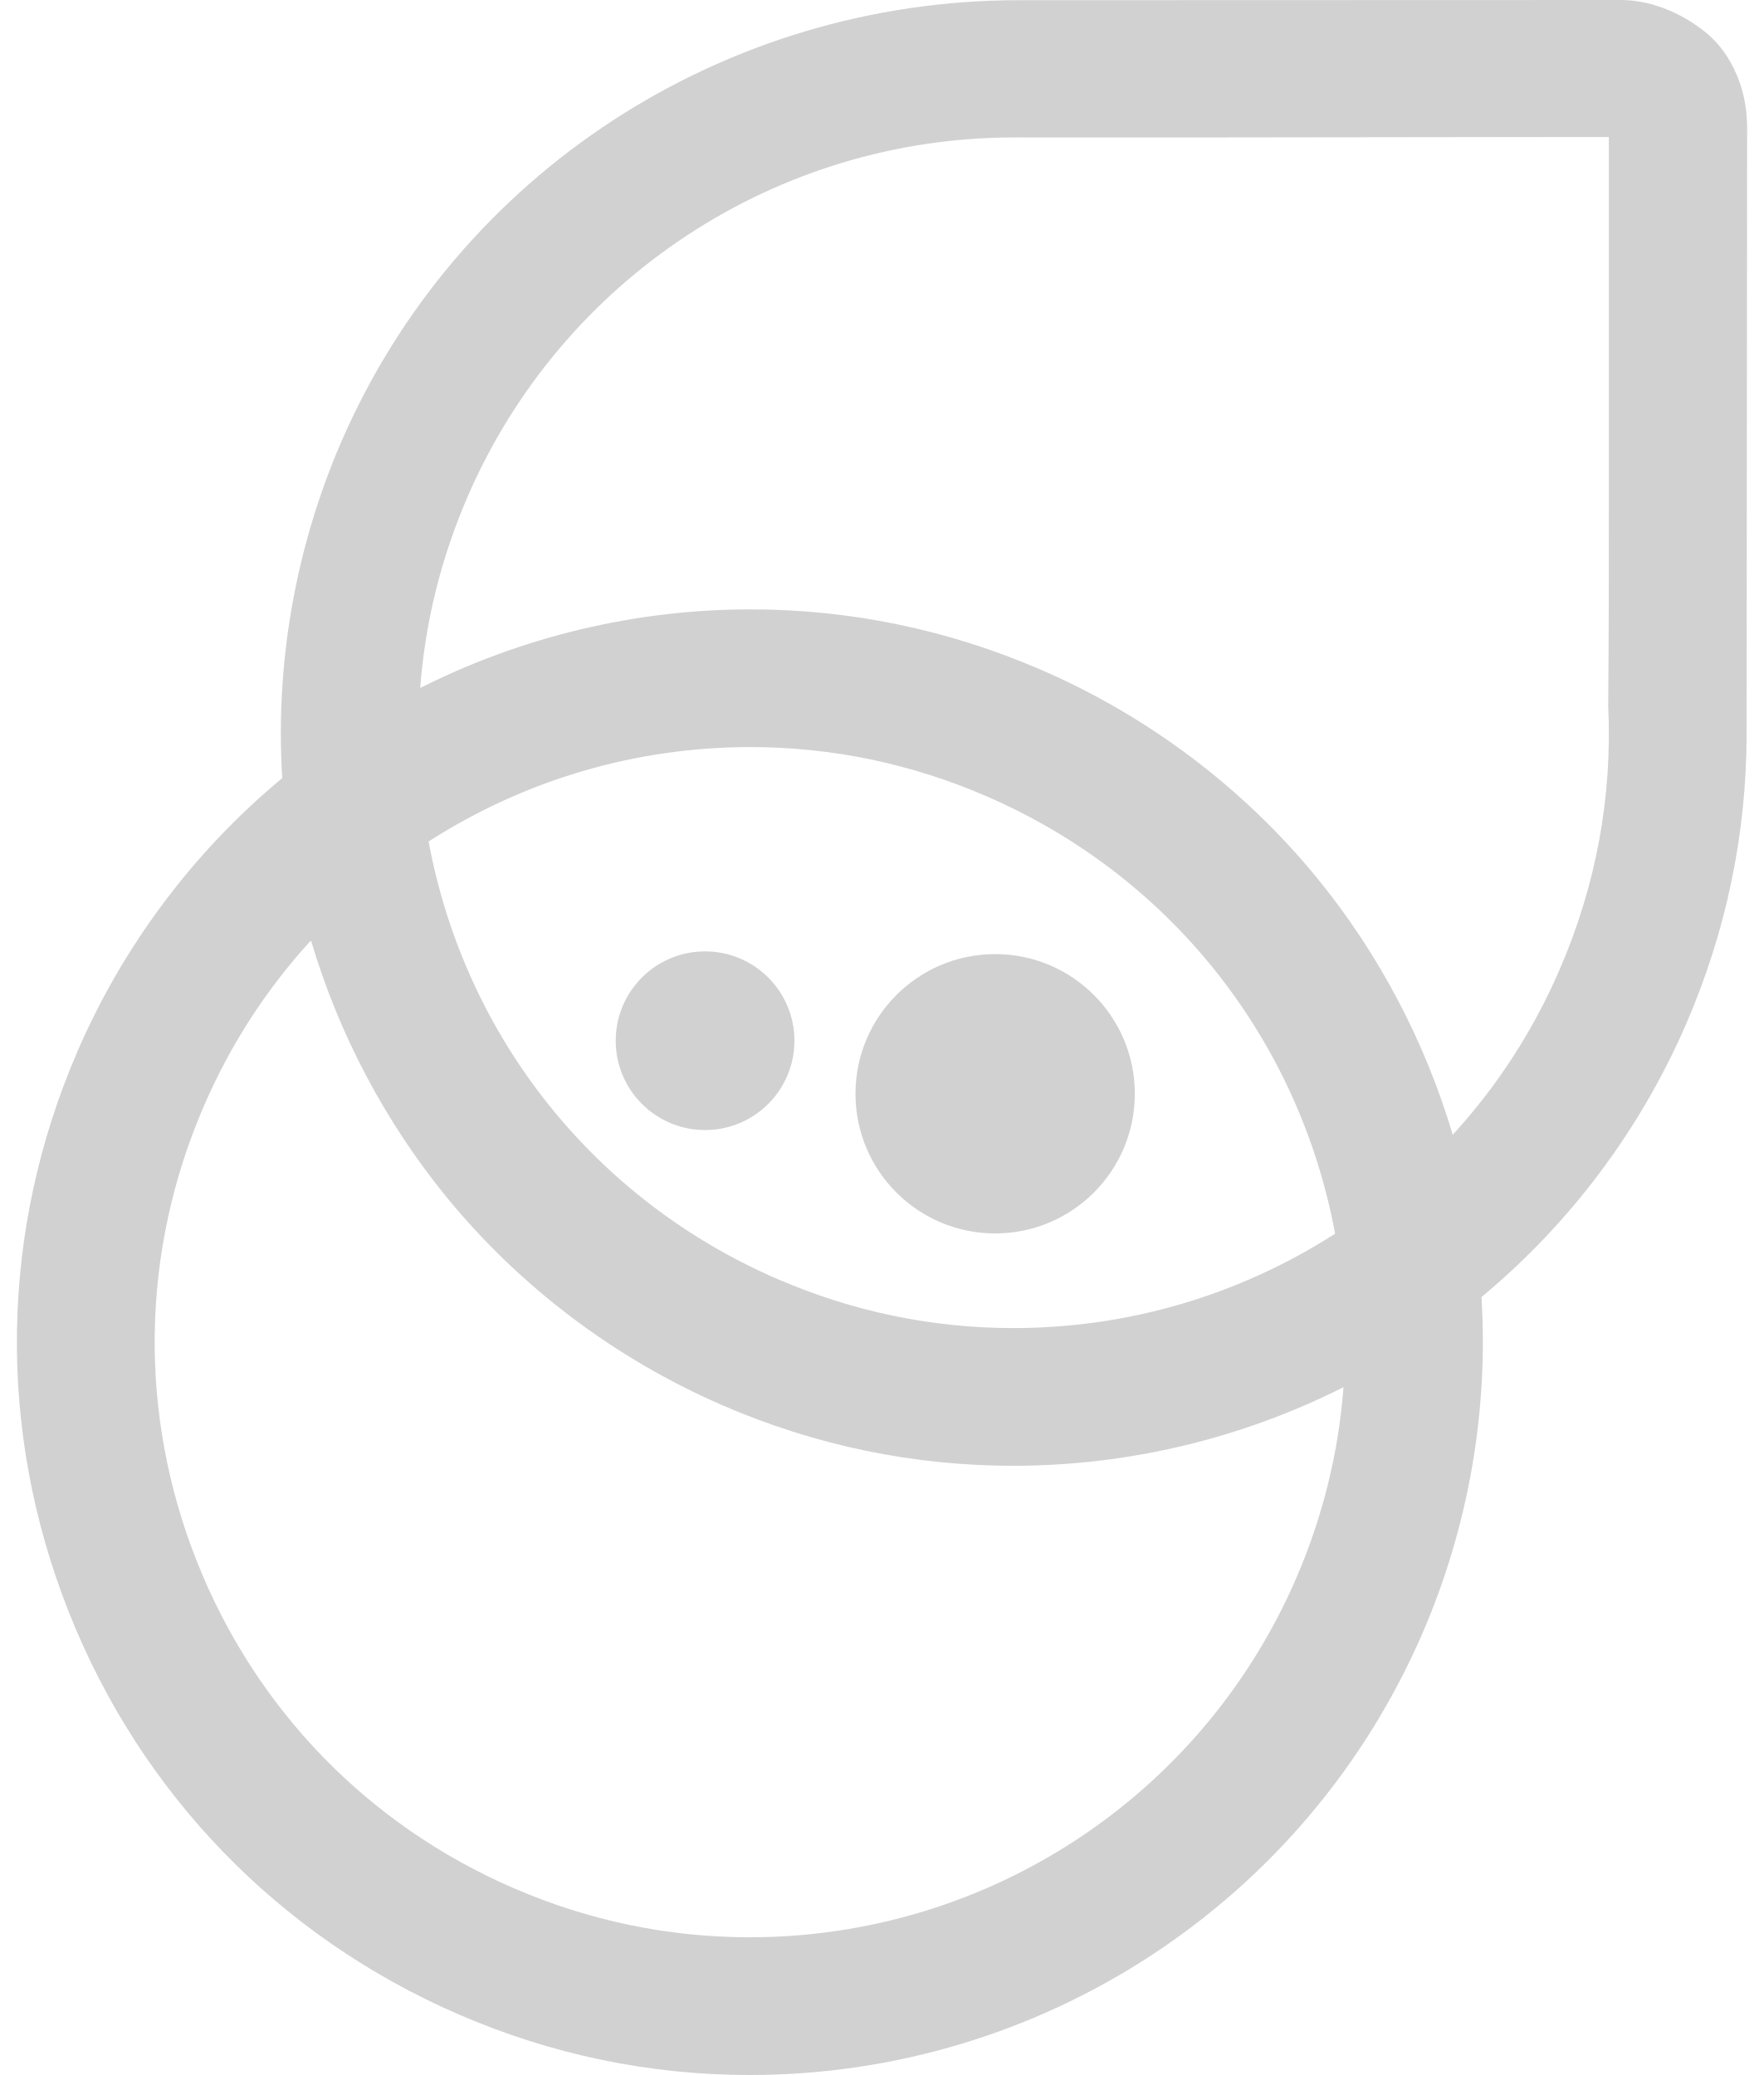
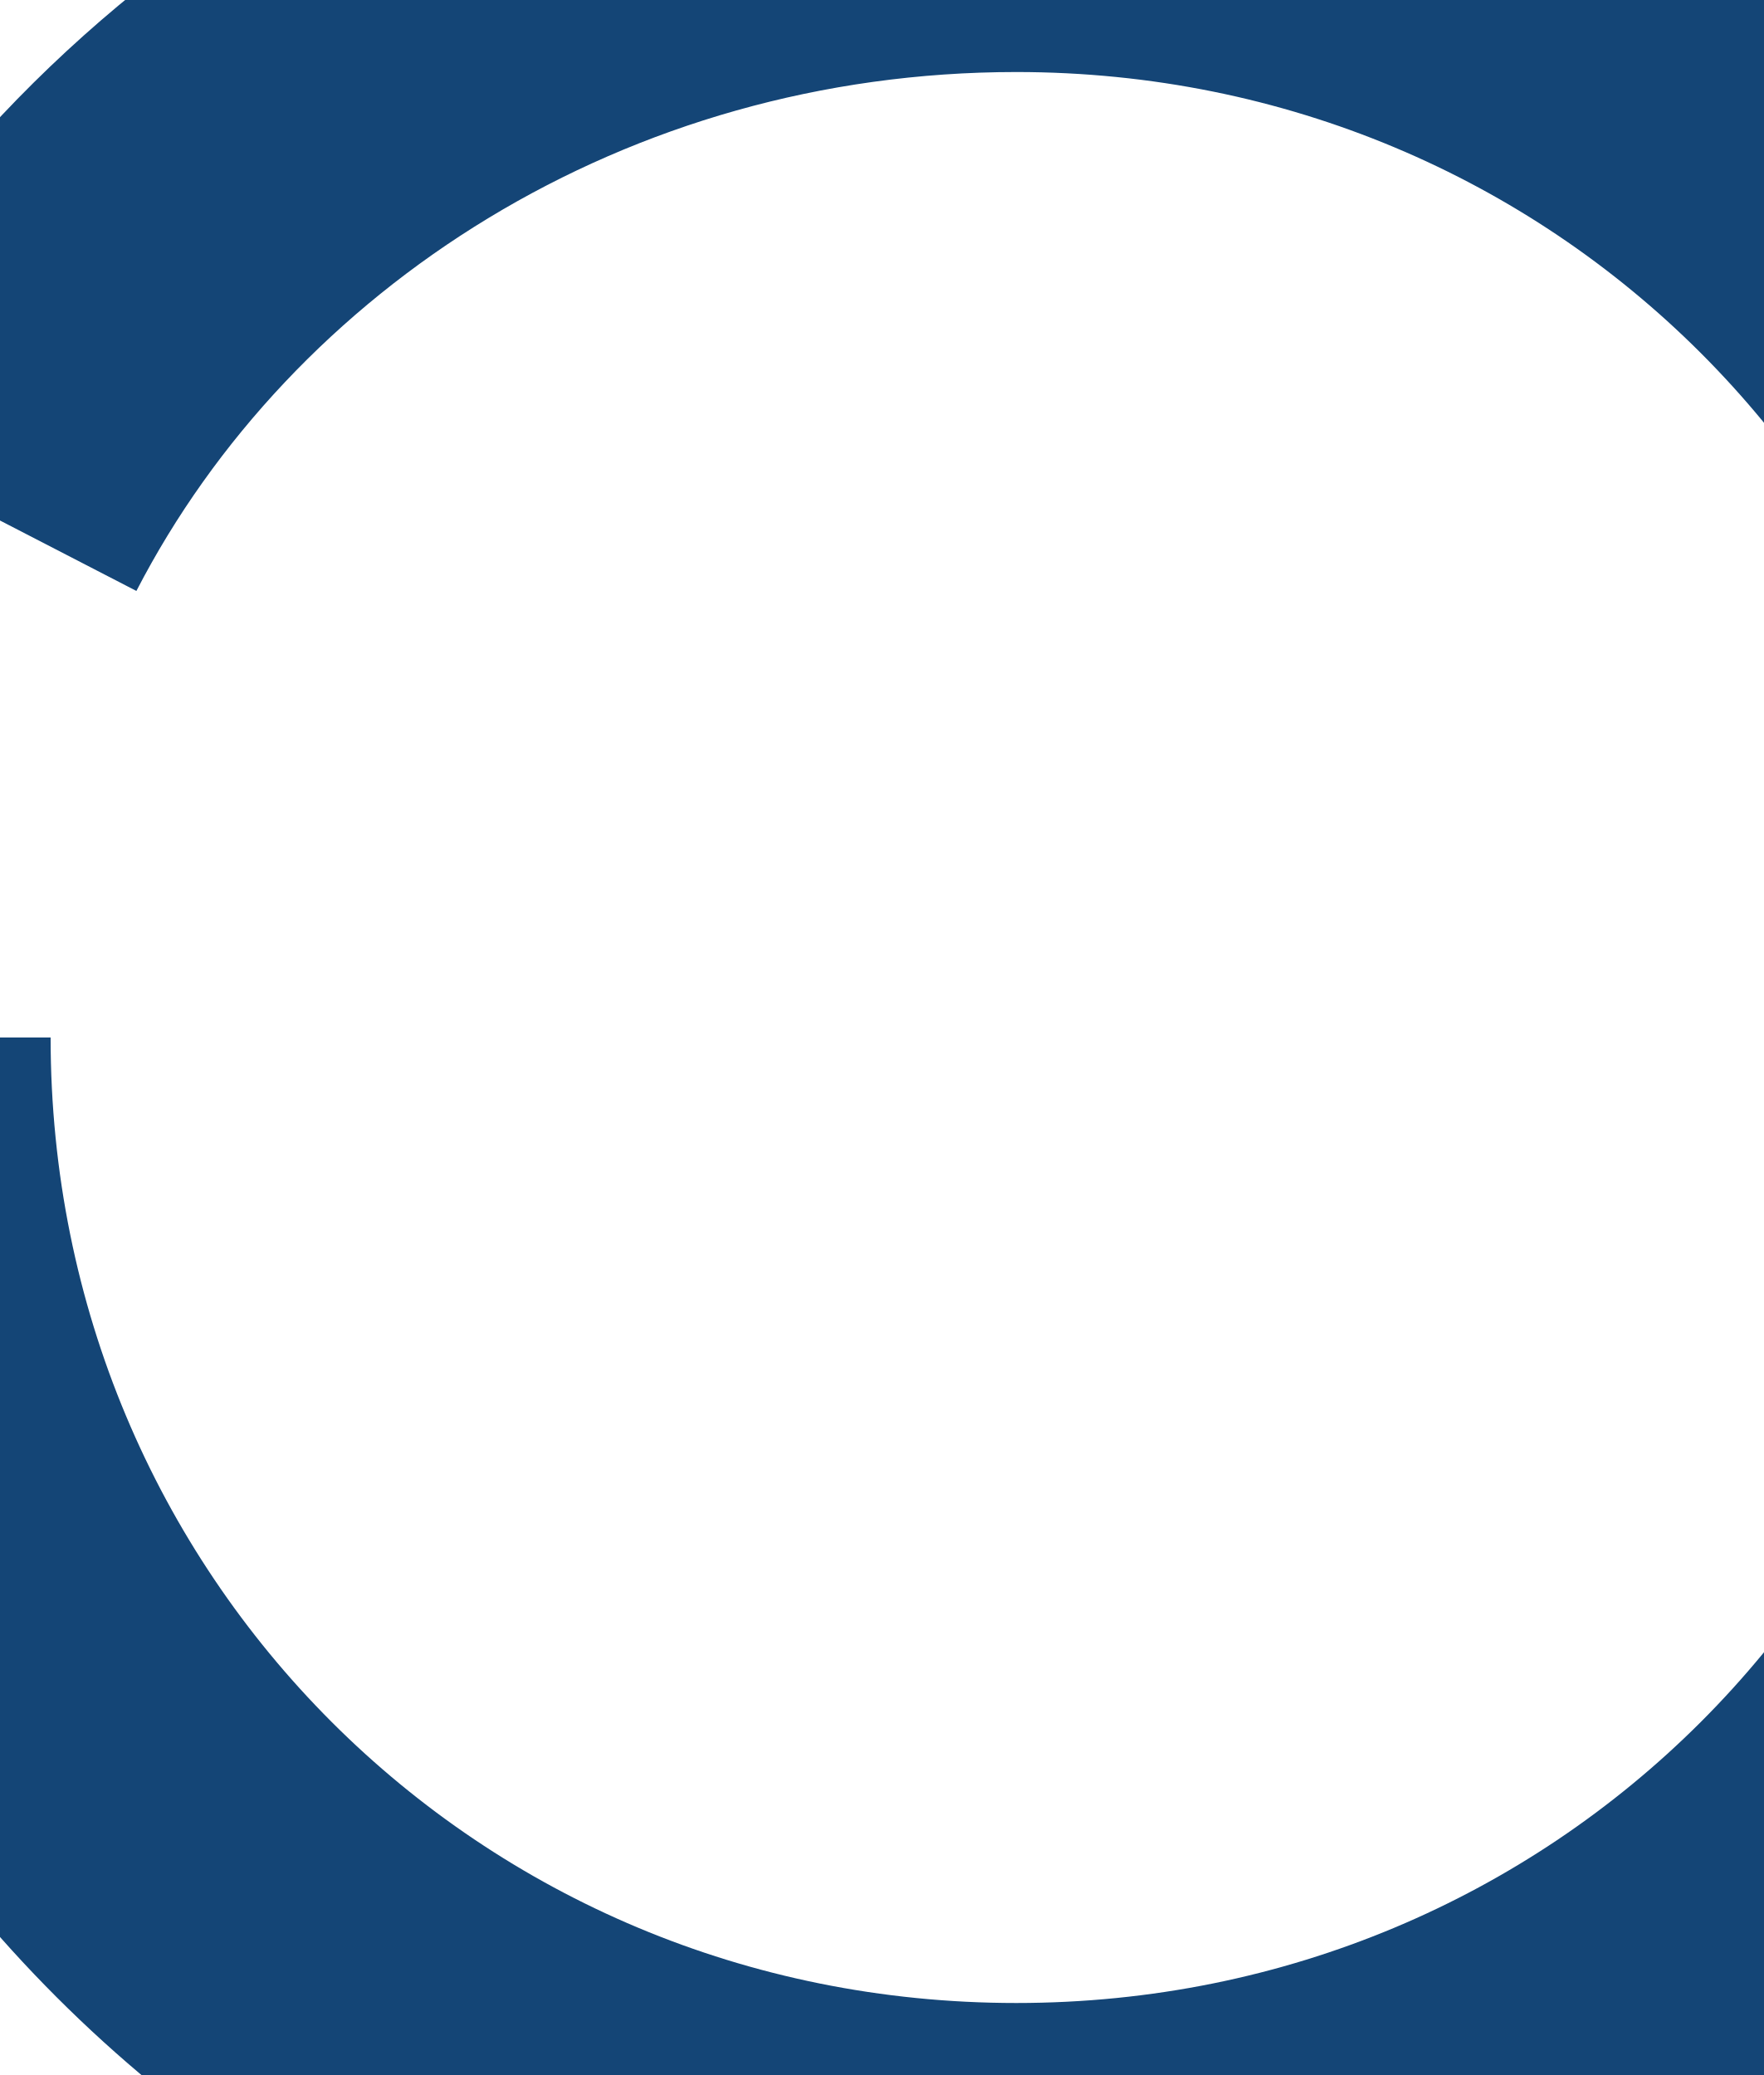
<svg xmlns="http://www.w3.org/2000/svg" width="68" height="80" viewBox="0 0 68 80" fill="none">
-   <path fill-rule="evenodd" clip-rule="evenodd" d="M65.899 1.376C65.67 1.168 64.304 0 62.466 0C61.108 0 44.457 0.005 40.247 0.007L39.285 0.007C27.889 0.007 17.631 6.694 13.153 17.042C11.388 21.121 10.605 25.589 10.88 30C7.476 32.82 4.754 36.45 2.989 40.529C-0.007 47.453 -0.128 55.13 2.65 62.145C5.427 69.16 10.77 74.673 17.694 77.67C21.267 79.216 25.037 80 28.899 80C40.175 80 50.357 73.313 54.836 62.965C56.601 58.886 57.383 54.417 57.109 50.006C60.512 47.186 63.234 43.556 64.999 39.477C66.534 35.932 67.318 32.191 67.329 28.357L67.331 26.848L67.331 26.796C67.335 21.805 67.349 6.486 67.349 4.926C67.349 2.739 66.143 1.587 65.899 1.376ZM51.79 53.482C51.599 56.016 50.987 58.49 49.963 60.856C46.327 69.26 38.059 74.69 28.901 74.69C25.766 74.69 22.705 74.053 19.803 72.798C14.18 70.364 9.841 65.887 7.586 60.191C5.33 54.494 5.428 48.26 7.861 42.637C8.886 40.27 10.27 38.131 11.988 36.257C13.052 39.847 14.831 43.228 17.19 46.123C20.024 49.602 23.713 52.389 27.858 54.183C31.43 55.729 35.199 56.512 39.06 56.512C43.478 56.512 47.843 55.469 51.79 53.482ZM39.062 51.203C35.928 51.203 32.868 50.566 29.967 49.311C22.909 46.256 17.922 39.981 16.522 32.442C20.237 30.06 24.512 28.803 28.926 28.803C32.06 28.803 35.121 29.44 38.022 30.696C45.08 33.75 50.066 40.025 51.467 47.564C47.751 49.947 43.477 51.203 39.062 51.203ZM16.199 26.524C16.389 23.99 17.001 21.516 18.025 19.15C21.662 10.746 29.93 5.299 39.088 5.299C39.14 5.299 39.196 5.299 39.254 5.298C39.374 5.298 39.501 5.297 39.61 5.299H40.44H42.617C42.617 5.299 45.173 5.301 46.653 5.299C61.477 5.278 62.019 5.282 62.019 5.282V10.149V19.096C62.019 21.923 62.019 24.551 61.994 27.195C62.16 30.7 61.531 34.123 60.127 37.369C59.103 39.736 57.718 41.876 56.001 43.75C54.936 40.16 53.157 36.778 50.798 33.883C47.964 30.404 44.275 27.617 40.13 25.823C36.558 24.278 32.789 23.494 28.928 23.494C24.51 23.494 20.146 24.537 16.199 26.524ZM27.18 43.568C29.082 43.568 30.624 42.026 30.624 40.124C30.624 38.222 29.082 36.68 27.18 36.68C25.277 36.68 23.735 38.222 23.735 40.124C23.735 42.026 25.277 43.568 27.18 43.568ZM43.746 42.17C43.746 45.143 41.336 47.554 38.362 47.554C35.388 47.554 32.978 45.143 32.978 42.17C32.978 39.196 35.388 36.785 38.362 36.785C41.336 36.785 43.746 39.196 43.746 42.17Z" fill="#D1D1D2" />
+   <path d="M -5.549 40C -5.549 64.882 14.293 84.724 39.175 84.724C 64.057 84.724 83.898 64.882 83.898 40C 83.898 15.118 64.057 -4.723 39.175 -4.723C 21.353 -4.723 5.923 5.151 -1.406 19.342" stroke="#144576" stroke-width="15" />
</svg>
